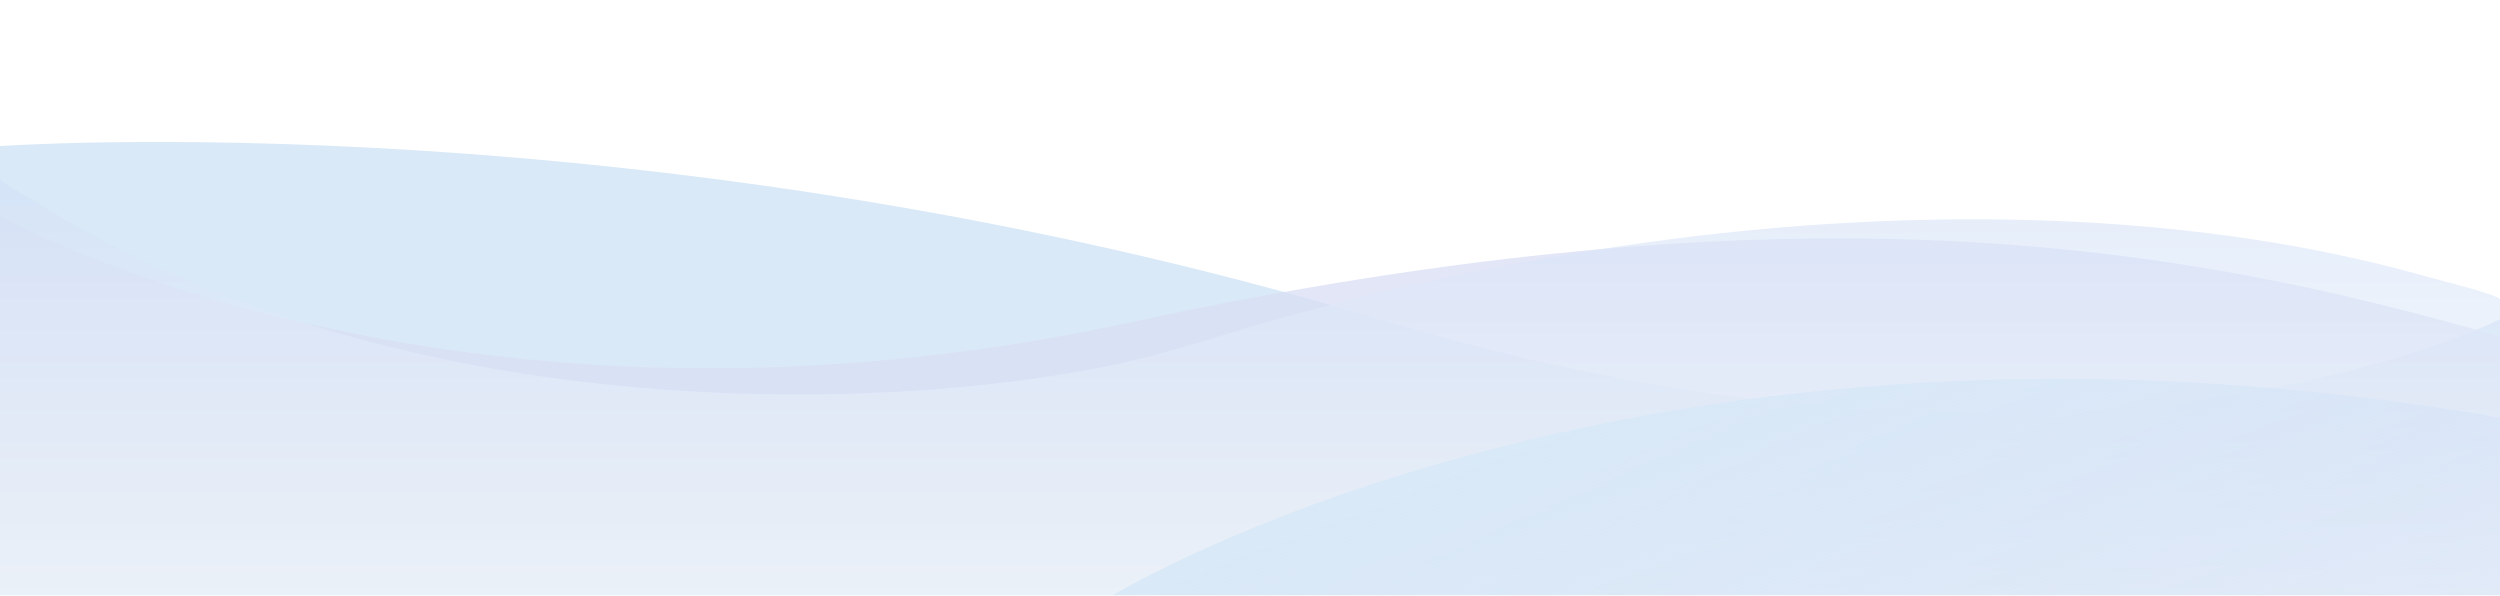
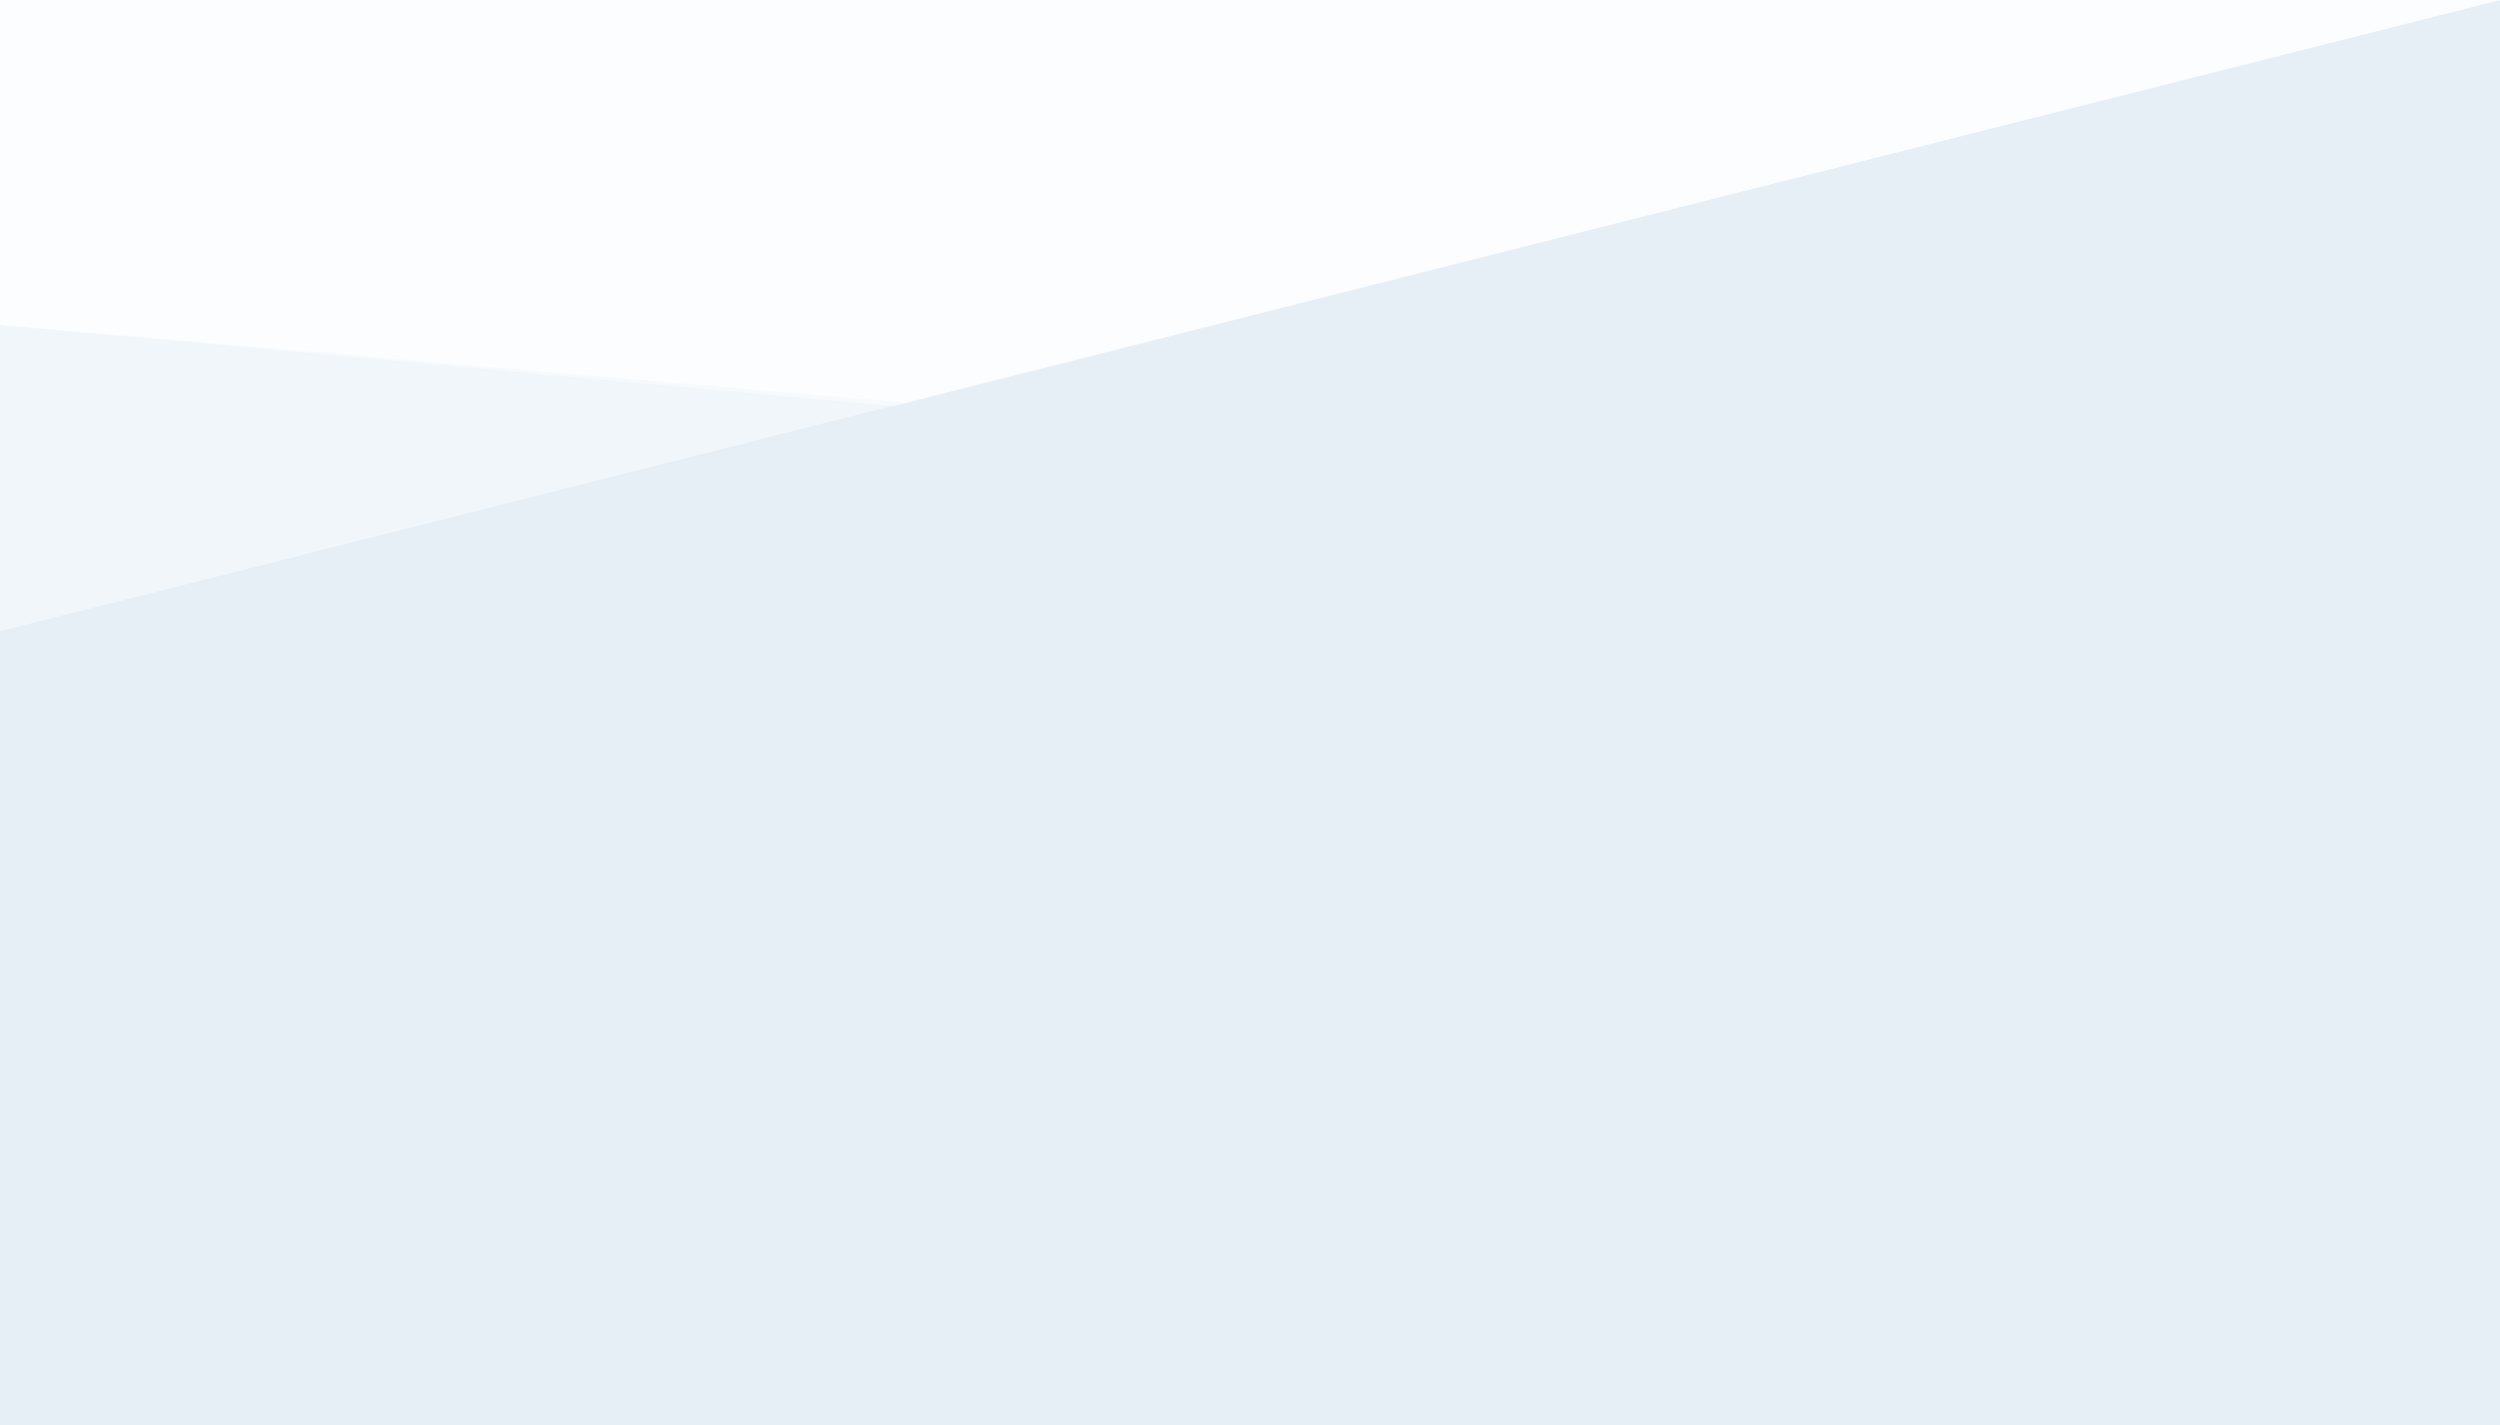
- <svg xmlns="http://www.w3.org/2000/svg" version="1.1" id="Layer_1" x="0px" y="0px" viewBox="0 0 1920 457" style="enable-background:new 0 0 1920 457;" xml:space="preserve">
-   <style type="text/css">
- 	.st0{fill:#D9E9F7;}
- 	.st1{opacity:0.77;fill:#D9DFF4;}
- 	.st2{opacity:0.61;fill:url(#SVGID_1_);}
- 	.st3{fill:url(#SVGID_2_);}
- </style>
-   <path class="st0" d="M0,112.2c0,0,497-35.8,1059,132.9c543.5,163.1,861,0,861,0v212H0V112.2z" />
-   <path class="st1" d="M0,165.9c0,0,346,194.1,866,82.1s811-59.2,1054,10.4V457H0V165.9z" />
-   <linearGradient id="SVGID_1_" gradientUnits="userSpaceOnUse" x1="960" y1="457" x2="960" y2="136.068">
-     <stop offset="0" style="stop-color:#F7FBFA" />
-     <stop offset="1" style="stop-color:#D3E1F7" />
-   </linearGradient>
-   <path class="st2" d="M0,136.1c0,4.5,20.3,14.3,25.4,17.6c23.3,15,49,29.1,76.3,42.3c84.7,41,186.9,73.5,300,91  c95.6,14.8,198.1,19.5,297.5,13.3c49.7-3.1,98.8-8.9,145.5-17.9c47.8-9.2,87.3-23.5,131.5-36c25.8-7.3,52-14.1,78.7-20.5  c68.5-16.5,139.7-30.2,213.1-40.2c179-24.5,372.5-25.5,543.7,13.5c19.1,4.3,37.7,9.1,55.9,14.3c6.9,2,52.5,13.1,52.5,16.6  c0,0,0,226.9,0,226.9H0C0,457,0,136.2,0,136.1z" />
-   <linearGradient id="SVGID_2_" gradientUnits="userSpaceOnUse" x1="1471.699" y1="620.168" x2="1342.743" y2="265.865">
-     <stop offset="0" style="stop-color:#D3E1F7;stop-opacity:0.4" />
-     <stop offset="1" style="stop-color:#D9E9F7" />
-   </linearGradient>
-   <path class="st3" d="M855,457c0,0,408-250.3,1065-136.3V457H855z" />
+ <svg xmlns="http://www.w3.org/2000/svg" version="1.1" id="Layer_1" x="0px" y="0px" viewBox="0 0 400 228" enable-background="new 0 0 400 228" xml:space="preserve">
+   <polygon fill="#F1F6FA" points="0,52 0,102 147.8,64.7 " />
+   <polygon fill="#E7EFF6" points="0,101 0,228 400,228 400,101 400,0 " />
+   <polygon opacity="0.62" fill="#F8FBFD" points="0,52 0,0 400,0 143,65 " />
</svg>
